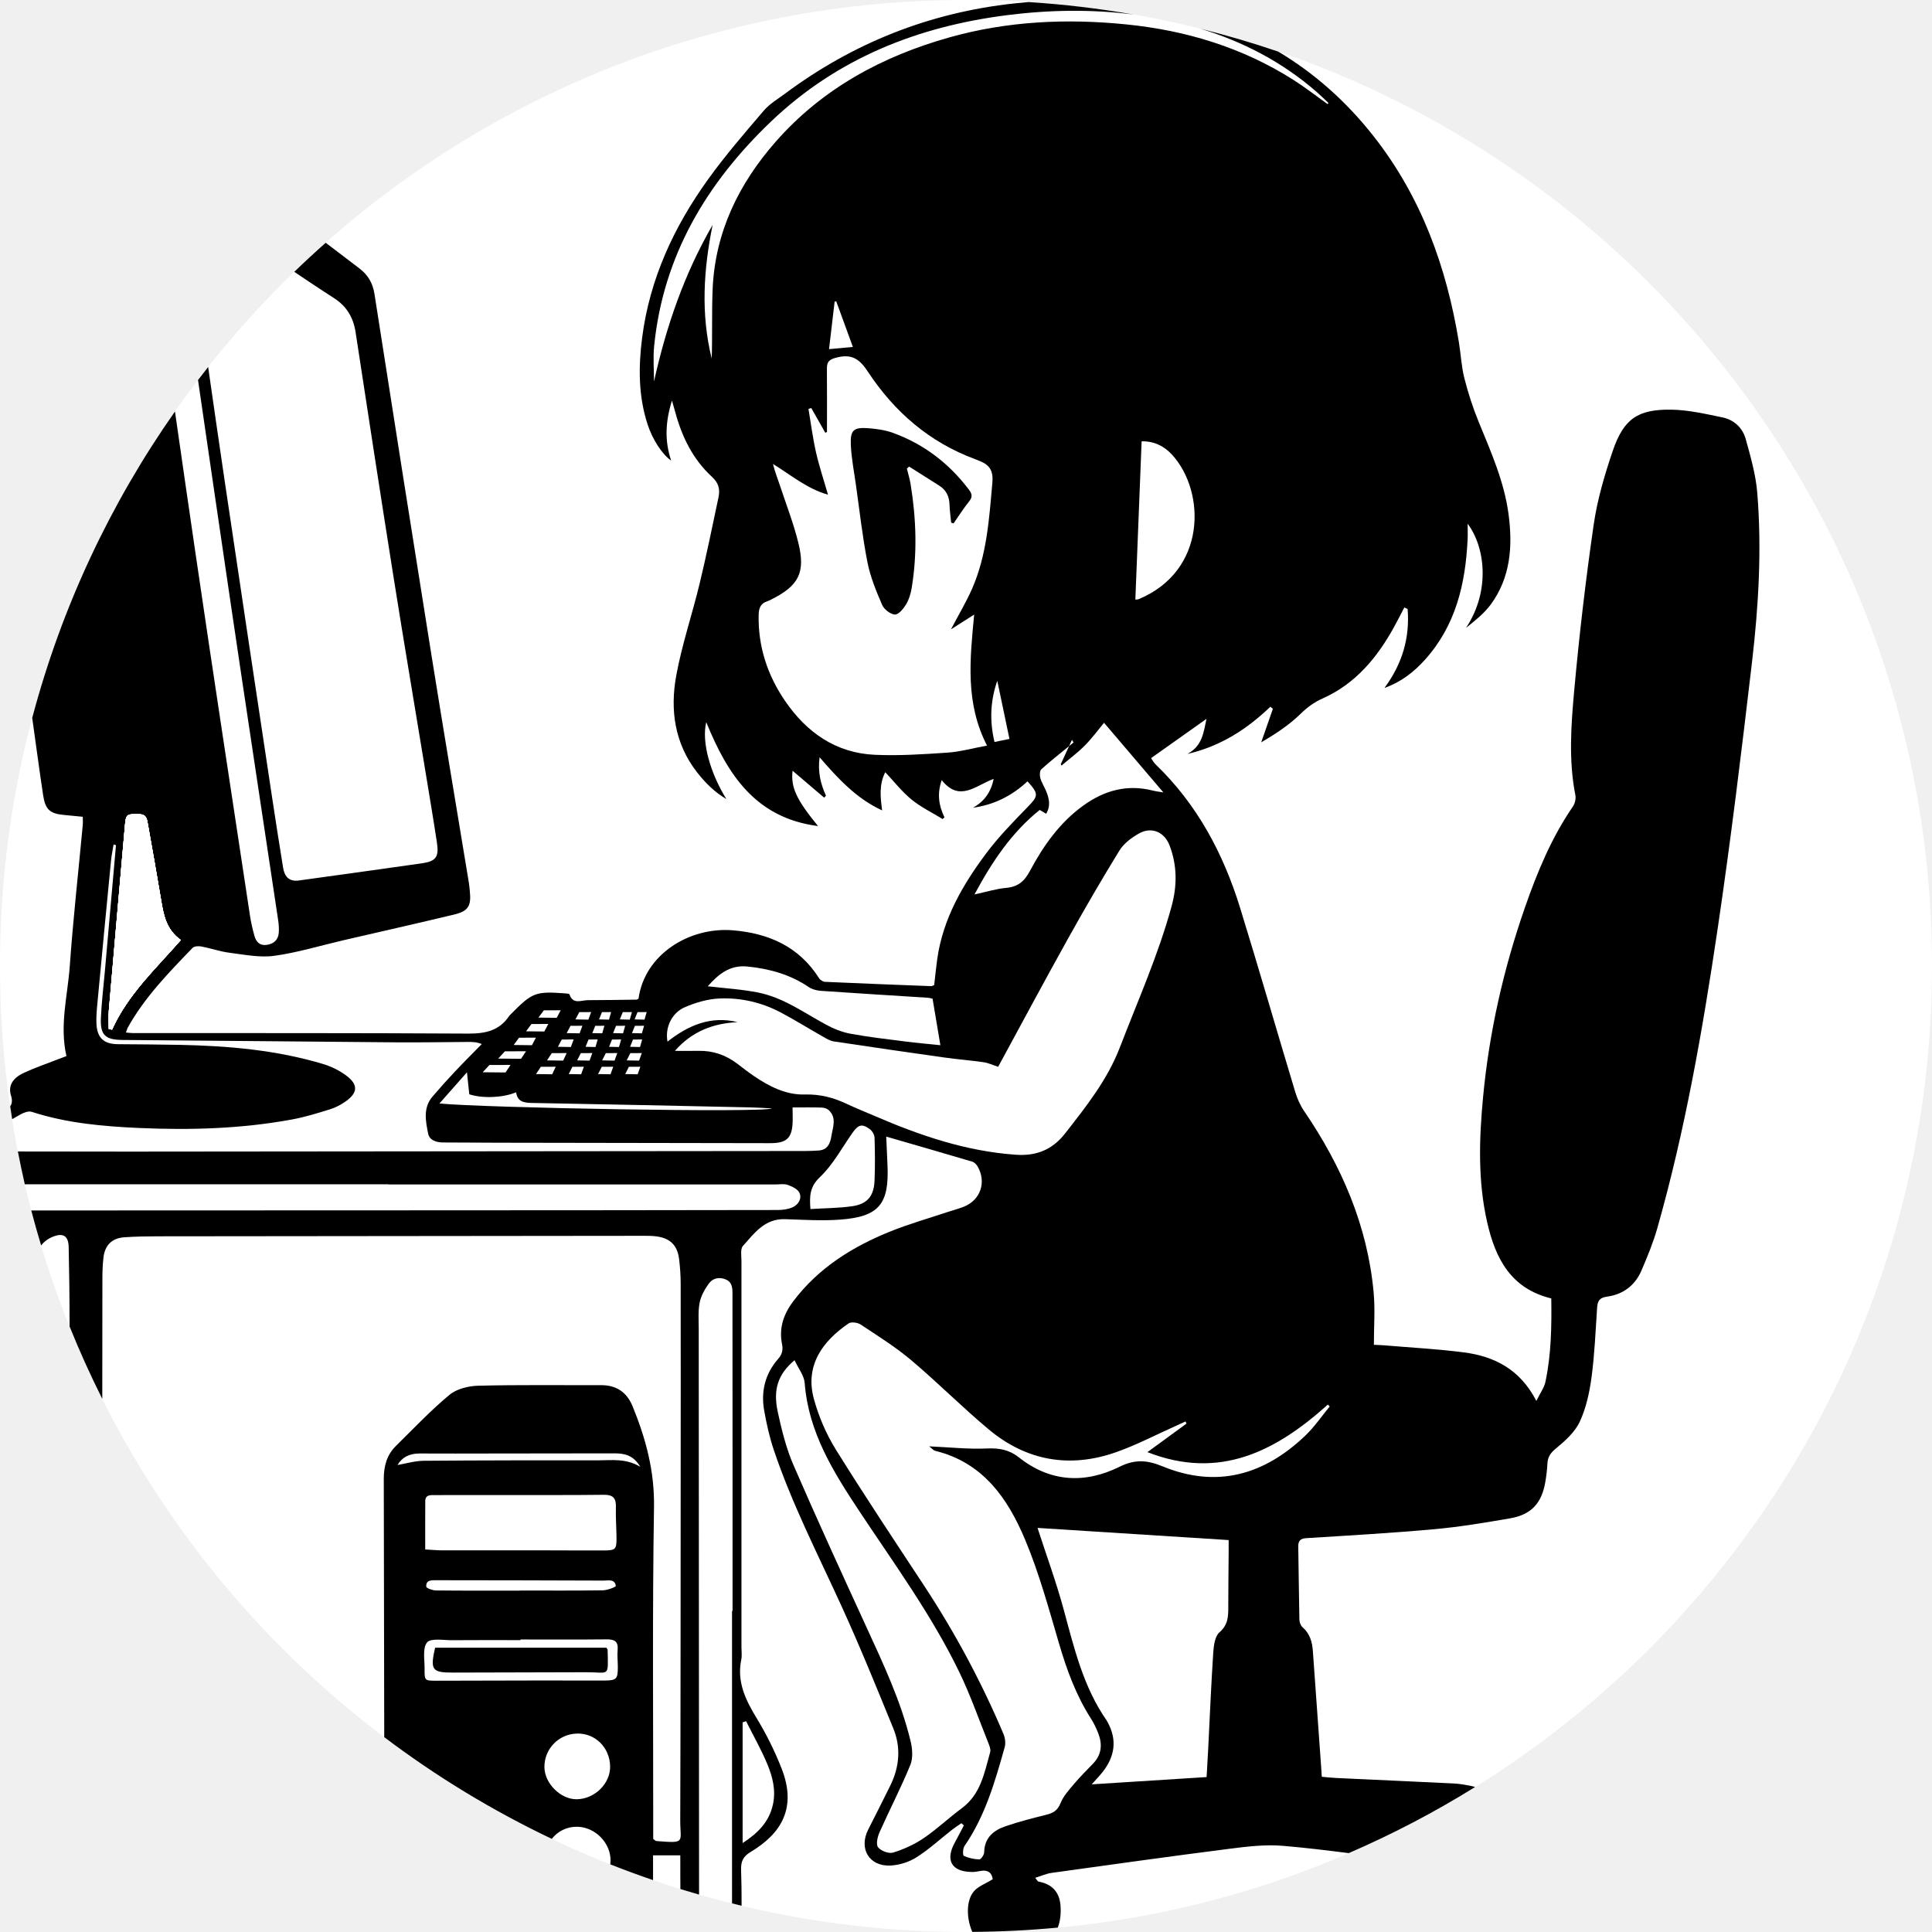
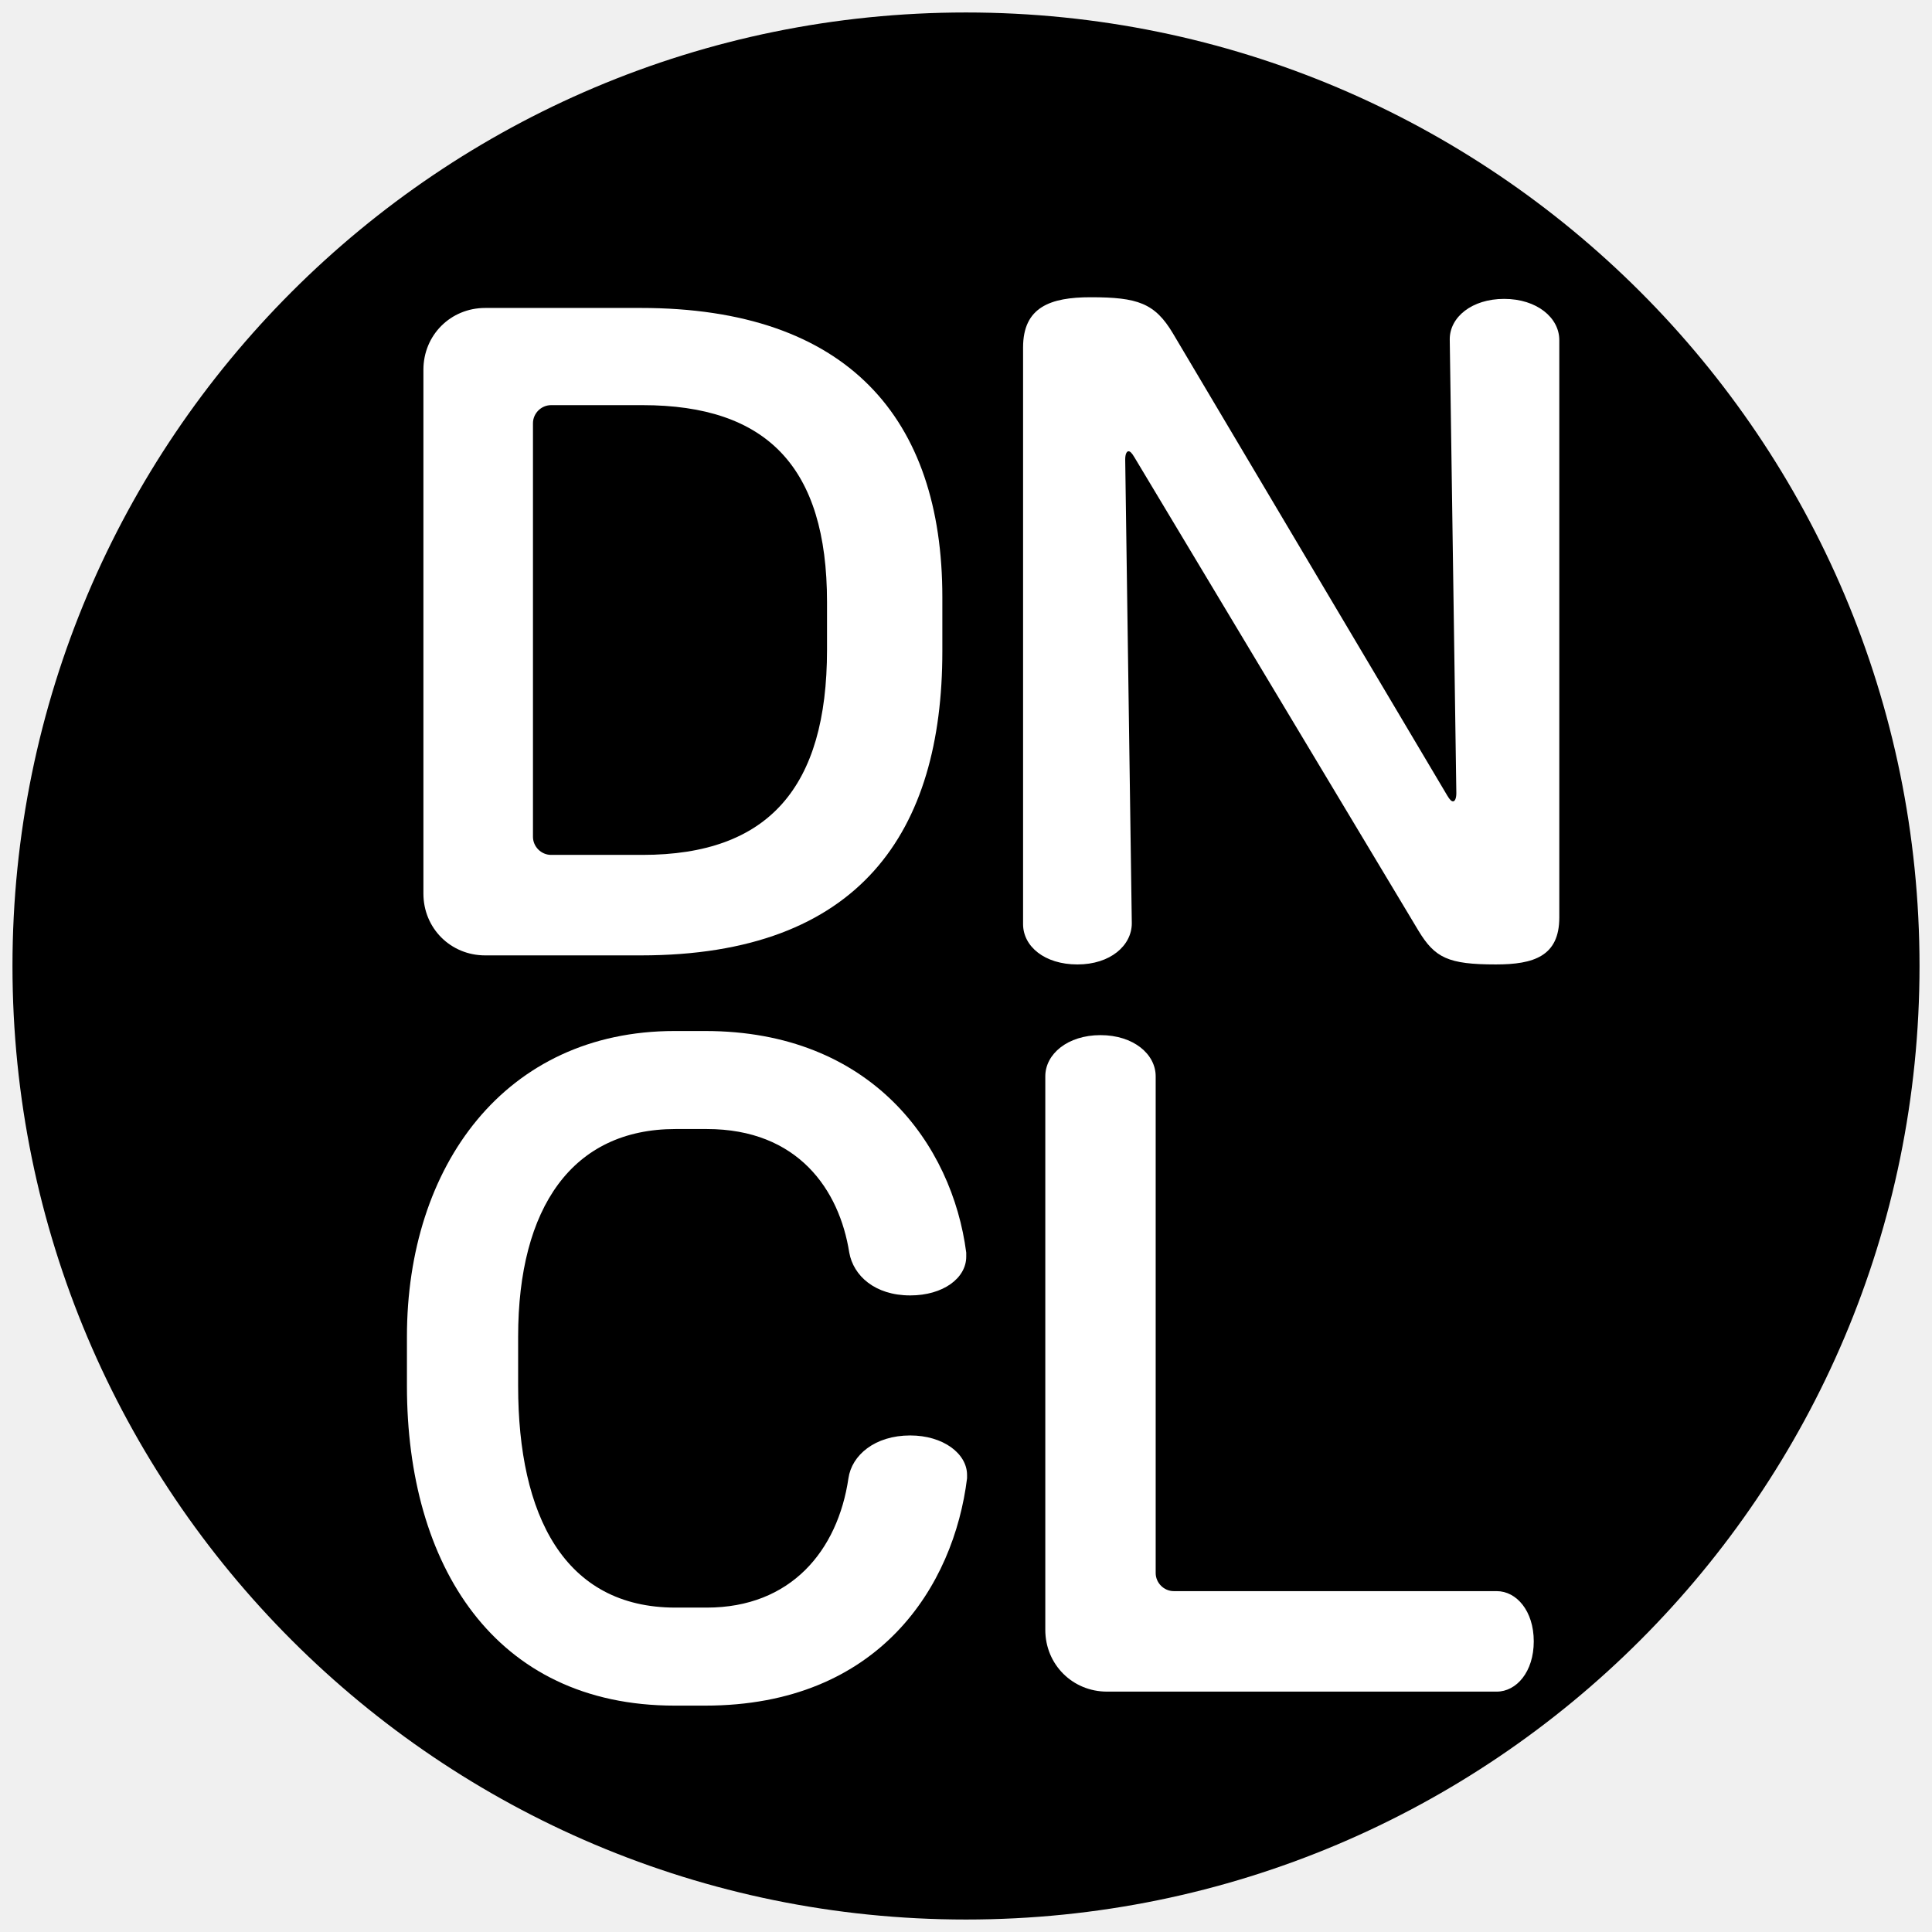
- <svg xmlns="http://www.w3.org/2000/svg" xml:space="preserve" width="654.81" height="654.809">
-   <circle cx="327.405" cy="327.405" r="327.405" fill="#FFF" />
-   <path d="M595.585 167.008c-.502-6.143-2.254-12.234-3.914-18.214-1.055-3.796-3.973-6.524-7.893-7.328-5.725-1.172-11.535-2.535-17.326-2.62-11.402-.169-16.15 3.136-19.846 13.984-2.77 8.128-5.23 16.513-6.459 24.982A1059 1059 0 0 0 533.549 234c-1.068 11.786-1.939 23.697.391 35.522.236 1.197-.156 2.833-.857 3.853-7.223 10.506-12.039 22.153-16.201 34.085-7.275 20.852-12.131 42.277-14.217 64.27-1.348 14.217-1.82 28.496 1.383 42.551 2.752 12.086 7.916 22.449 21.723 25.793.135 9.434.006 18.906-1.971 28.232-.432 2.043-1.813 3.885-3.09 6.5-5.51-10.703-14.215-15.113-24.586-16.447-8.908-1.145-17.902-1.623-26.859-2.381-1.305-.111-2.619-.135-3.615-.182 0-6.221.438-11.986-.078-17.664-2.061-22.729-10.873-42.936-23.607-61.625-1.305-1.914-2.289-4.146-2.961-6.371-6.279-20.814-12.297-41.708-18.711-62.479-5.684-18.407-14.564-35.038-28.615-48.577-.729-.702-1.207-1.661-1.541-2.134l18.787-13.313c-1.041 4.675-1.365 9.115-6.467 11.899 11.432-2.66 20.24-8.484 28.113-16.002q.42.36.84.717l-3.949 11.355c4.723-2.774 9.41-5.815 13.324-9.647 2.301-2.253 4.635-3.952 7.508-5.234 11.137-4.969 18.453-13.816 24.191-24.205 1.207-2.184 2.324-4.416 3.482-6.625l1.113.507c.789 9.744-1.781 18.565-7.842 26.76 5.6-1.964 9.938-5.354 13.723-9.556 10.455-11.609 13.748-25.76 14.455-40.819.082-1.755.012-3.517.012-5.276 5.838 7.732 7.873 22.612-.563 35.318 3.043-2.455 6.191-4.921 8.457-8.029 6.676-9.155 7.402-19.707 5.975-30.486-1.459-11.02-5.939-21.11-10.119-31.296-1.975-4.813-3.588-9.815-4.869-14.857-1.01-3.974-1.186-8.152-1.855-12.22-4.205-25.538-12.74-49.239-28.965-69.848-9.33-11.852-20.102-21.353-32.263-28.603a325 325 0 0 0-26.431-7.775c14.448 4.378 27.772 11.268 39.477 21.467 1.371 1.194 2.66 2.481 3.986 3.726l-.338.361c-3.801-2.715-7.486-5.61-11.422-8.114-17.318-11.024-36.395-16.825-56.727-18.878-20.223-2.042-40.254-1.138-59.875 4.366-22.834 6.406-43.146 17.357-58.976 35.376-12.509 14.239-20.56 30.657-21.385 49.955-.335 7.839-.055 15.703-.313 23.554-3.746-15.108-2.768-30.173.304-45.283-9.594 16.573-15.726 34.372-19.868 53.079 0-4.021-.344-8.078.055-12.059 3.064-30.637 17.841-55.295 39.662-76.119C283.747 19.79 311.05 8.968 341.33 5.137c14.318-1.813 28.68-2.046 42.924-.209A328 328 0 0 0 348.618.7a210 210 0 0 0-4.981.476c-28.599 3.109-54.422 13.359-77.503 30.517-2.505 1.862-5.313 3.512-7.302 5.841-6.471 7.576-13.01 15.146-18.825 23.22-11.609 16.123-19.815 33.788-22.376 53.753-1.269 9.899-1.27 19.703 1.843 29.301 1.679 5.177 5.023 10.268 7.992 12.289-2.219-6.656-1.99-13.055.278-20.328.542 1.889.854 2.924 1.137 3.967 2.261 8.361 5.988 15.977 12.422 21.87 2.335 2.139 2.778 4.297 2.215 6.957-2.068 9.766-4.062 19.552-6.399 29.254-2.51 10.422-5.994 20.645-7.922 31.162-2.132 11.63-.566 22.983 7.033 32.746 2.797 3.593 6.004 6.788 9.96 9.099-5.504-8.871-8.464-19.426-6.82-26.065 7.187 17.706 16.68 32.484 37.888 35.218-7.432-9.078-9.274-13.193-8.627-18.753l10.714 9.136.596-.683c-1.767-3.919-2.833-7.939-2.16-13.023 6.439 7.463 12.611 14.062 21.2 18.016-.619-4.561-1.057-8.829 1.06-12.946 3.078 3.263 5.684 6.64 8.903 9.262 3.193 2.6 7.007 4.439 10.547 6.612l.612-.585c-1.907-3.949-2.567-7.96-.925-12.605 6.07 7.654 11.583 1.739 17.601-.421-.916 4.539-3.199 7.666-7.021 9.78 7.209-.984 13.307-4.118 18.498-8.954 3.885 4.329 3.672 4.961.041 8.704-4.861 5.011-9.805 10.036-13.971 15.608-8.057 10.775-14.775 22.319-16.682 36.005-.411 2.95-.691 5.919-1.016 8.737-.517.202-.751.377-.978.37-11.989-.461-23.979-.919-35.965-1.461-.713-.032-1.668-.587-2.049-1.189-6.814-10.751-17.06-15.279-29.27-16.281-14.636-1.201-29.898 8.101-31.952 23.178-.217.113-.435.32-.656.324-5.499.076-10.998.164-16.497.176-2.25.004-5.04 1.588-6.251-1.953-.083-.246-.899-.307-1.383-.342-10.154-.748-11.224-.334-18.534 7.104-.175.178-.384.336-.52.539-3.351 5.063-8.162 6.016-13.964 5.982-37.887-.221-75.776-.148-113.665-.18-.67-.002-1.339-.102-2.259-.178.31-.836.419-1.316.65-1.729 5.728-10.273 13.869-18.598 21.937-26.965.573-.594 2.054-.65 3.019-.466 3.189.606 6.3 1.715 9.505 2.119 5.025.632 10.222 1.714 15.132 1.041 7.886-1.083 15.595-3.454 23.383-5.259 12.537-2.907 25.093-5.729 37.607-8.729 4.788-1.147 5.834-2.935 5.328-7.84-.102-.994-.177-1.994-.338-2.979-4.198-25.517-8.502-51.016-12.589-76.551-6.554-40.955-12.994-81.928-19.391-122.907-.581-3.723-2.194-6.523-5.149-8.747a1649 1649 0 0 1-11.388-8.665 330 330 0 0 0-10.648 9.856c4.466 3.001 8.929 6.009 13.46 8.909 4.321 2.766 6.56 6.578 7.326 11.598 4.222 27.667 8.466 55.331 12.856 82.972 3.508 22.086 7.24 44.137 10.864 66.205 1.296 7.891 2.63 15.775 3.827 23.681.755 4.986-.264 6.408-5.185 7.116-13.971 2.01-27.958 3.911-41.939 5.855-3.25.277-4.563-1.665-5.01-4.428a2123 2123 0 0 1-3.708-23.687c-5.405-35.947-10.847-71.888-16.157-107.85a9064 9064 0 0 1-5.53-38.128 327 327 0 0 0-3.433 4.433c3.588 24.642 7.18 49.284 10.811 73.92 5.355 36.344 10.896 72.661 16.329 108.994.22 1.473.352 2.999.224 4.474-.213 2.453-1.781 3.753-4.171 4.058-2.321.298-3.518-1.104-4.067-3.057-.64-2.278-1.173-4.604-1.527-6.942-6.145-40.649-12.377-81.287-18.341-121.962-2.386-16.272-4.734-32.55-7.072-48.83-21.834 31.091-38.393 66.149-48.388 103.883l.308 2.152c1.146 8.039 2.188 16.095 3.417 24.121.737 4.81 2.333 6.155 7.086 6.593 2.076.191 4.149.402 6.333.616 0 1.147.069 2.008-.01 2.854-1.489 15.926-3.266 31.832-4.401 47.783-.712 10.003-3.516 19.962-1.13 30.476-1.193.447-2.445.9-3.685 1.387-3.602 1.412-7.278 2.666-10.776 4.301-3.709 1.734-5.391 4.313-4.316 7.721.521 1.653.313 2.761-.28 3.634q.316 2.172.659 4.333 1.418-.822 2.85-1.621c1.097-.611 2.693-1.217 3.751-.875 11.909 3.861 24.229 4.945 36.602 5.49 17.274.76 34.514.254 51.57-2.877 4.406-.807 8.73-2.146 13.018-3.479 1.875-.582 3.701-1.566 5.31-2.707 4.054-2.873 4.229-5.623.227-8.643-2.337-1.762-5.147-3.148-7.958-3.99-15.812-4.74-32.104-6.145-48.519-6.484-7-.145-14.001-.164-21.002-.229-4.776-.045-7.056-2.107-7.28-6.955-.109-2.359.12-4.748.342-7.109q2.259-24.075 4.598-48.14c.179-1.841.577-3.661.873-5.491l.81.252-3.75 42.549c-.472 5.353-1.14 10.697-1.365 16.06-.246 5.857 1.573 7.355 7.421 7.4 30.88.234 61.759.566 92.64.807 8.125.063 16.252-.086 24.379-.135 1.453-.008 2.906 0 4.656.715-2.992 3.057-6.031 6.068-8.962 9.184a227 227 0 0 0-7.756 8.639c-3.23 3.801-2.313 8.277-1.465 12.516.464 2.318 2.79 3.006 5.083 3.018 6.376.035 12.752.074 19.128.086 29.755.053 59.51.098 89.265.145 1.125.002 2.251.031 3.375-.012 4.577-.172 6.313-1.783 6.644-6.32.133-1.826.022-3.668.022-5.77 3.671 0 6.766-.061 9.854.041.825.027 1.839.328 2.416.875 2.784 2.635 1.354 5.828.881 8.824-.386 2.449-1.292 4.662-4.308 4.857a70 70 0 0 1-4.494.166c-76.267.076-152.533.15-228.799.209-12.705.01-25.41-.021-38.114-.043a329 329 0 0 0 2.342 11.125c4.939-.01 9.878-.008 14.817-.008 36.129-.006 72.259-.002 108.388-.002v.051q65.633-.001 131.266.004c1.375 0 2.87-.293 4.094.148 1.491.535 3.392 1.408 3.972 2.664.925 2.002-.333 4.037-2.302 4.922-1.52.684-3.352.928-5.046.932-39.004.072-78.009.088-117.013.105-45.328.021-90.656.034-135.985.048a327 327 0 0 0 3.346 11.859c.969-1.265 2.278-2.273 3.971-2.956 3.507-1.414 5.284-.281 5.367 3.498.184 8.373.3 16.75.296 25.125l-.001 1.761a326 326 0 0 0 11.094 24.575q.018-20.391.038-40.781c.002-2.371.089-4.756.359-7.109.48-4.193 2.872-6.588 7.045-6.885 3.86-.273 7.741-.326 11.613-.33 54.894-.072 109.789-.119 164.683-.166 1.249 0 2.505.014 3.744.15 4.899.543 7.454 2.971 8.031 7.822.324 2.723.517 5.479.521 8.219.034 22.258.018 44.516.001 66.771-.029 38.387-.018 76.775-.148 115.162-.026 7.523 2.071 7.809-8.14 7.002-.206-.018-.394-.266-1.022-.713v-4.867c.024-35.887-.304-71.779.27-107.658.194-12.168-2.782-23.168-7.252-34.096-1.974-4.824-5.511-7.195-10.742-7.178-13.88.047-27.765-.152-41.637.193-3.307.084-7.271 1.074-9.716 3.109-6.409 5.336-12.179 11.445-18.138 17.314-3.122 3.074-4.114 6.92-4.103 11.268.074 29.141.115 58.281.156 87.421a327.4 327.4 0 0 0 56.79 34.472c2.005-2.566 5.066-4.148 8.57-4.104 6.152.078 11.455 5.492 11.343 11.578-.007.395-.039.783-.087 1.166a324 324 0 0 0 14.496 5.344c0-2.771-.003-5.556-.003-8.395h9.235c0 2.41-.016 4.631.003 6.85q.018 2.283.028 4.566c2.1.649 4.21 1.274 6.328 1.883q-.07-95.831-.113-191.662c-.001-2.998-.262-6.072.31-8.971.452-2.291 1.732-4.561 3.134-6.482 1.337-1.832 3.548-2.311 5.759-1.357 2.075.893 2.235 2.76 2.234 4.729-.006 19.246.019 38.49.026 57.736.007 16.623.001 33.244.001 49.865h-.173q.002 49.562-.003 99.122 1.618.404 3.241.791c.01-3.994-.03-7.988-.167-11.978-.103-2.969.564-4.65 3.265-6.268 10.317-6.18 15.702-14.863 10.491-28.188a110.4 110.4 0 0 0-8.454-17.076c-3.793-6.234-6.815-12.396-5.235-19.955.275-1.318.053-2.742.053-4.119-.005-43.641-.017-87.281-.001-130.922 0-1.734-.427-4.068.493-5.098 3.838-4.297 7.378-9.295 14.226-9.086 6.239.191 12.518.615 18.721.154 13.198-.98 16.673-5.25 16.051-18.572-.149-3.184-.282-6.371-.423-9.568 10.007 2.898 19.586 5.648 29.137 8.488.725.215 1.449.961 1.848 1.648 3.051 5.285.963 11.375-4.67 13.621-1.854.738-3.805 1.229-5.7 1.861-6.39 2.137-12.898 3.982-19.138 6.494-12.92 5.203-24.496 12.398-33.044 23.781-3.252 4.328-4.836 9.051-3.754 14.389.421 2.078.027 3.537-1.334 5.09-4.408 5.029-5.86 11.004-4.709 17.48.806 4.537 1.817 9.09 3.288 13.449 6.166 18.275 14.967 35.414 22.96 52.912 6.222 13.619 11.854 27.514 17.521 41.379 2.638 6.451 2.086 13-.978 19.266-2.468 5.047-5.042 10.041-7.563 15.061-3.241 6.459.394 12.521 7.647 12.135 2.979-.158 6.229-1.182 8.741-2.779 4.297-2.734 8.097-6.24 12.126-9.395.99-.777 2.064-1.447 3.1-2.164q.416.371.834.742c-1.012 1.922-1.988 3.863-3.043 5.76-3.372 6.074-1.1 9.996 5.859 10.021.865.004 1.746-.123 2.598-.303 2.852-.605 4.094.715 4.371 2.754-2.449 1.531-4.973 2.402-6.432 4.158-2.646 3.189-2.482 9.159-.498 13.699a332 332 0 0 0 28.98-1.452c.86-2.316 1.139-4.86.912-7.577-.377-4.541-2.951-7.248-7.494-8.025-.184-.031-.318-.357-1.084-1.27 2.08-.639 3.795-1.43 5.586-1.678 20.047-2.787 40.096-5.594 60.174-8.156 6.045-.77 12.246-1.525 18.266-1.008 7.434.637 14.847 1.52 22.253 2.468a326.5 326.5 0 0 0 42.818-22.399 11.5 11.5 0 0 0-1.54-.41c-1.838-.346-3.697-.697-5.559-.789-13.357-.658-26.719-1.244-40.076-1.873-1.568-.074-3.131-.264-4.773-.404-.113-1.688-.191-2.924-.279-4.158-.916-12.84-1.828-25.678-2.756-38.516-.223-3.072-1.031-5.863-3.5-8.02-.629-.547-1.041-1.672-1.061-2.541-.182-8.248-.232-16.5-.383-24.748-.035-2.029.695-2.771 2.826-2.904 14.469-.898 28.945-1.725 43.379-3.031 8.572-.775 17.1-2.213 25.592-3.676 7.113-1.225 10.67-5.074 11.906-12.145.365-2.09.637-4.209.734-6.324.104-2.277 1.008-3.66 2.873-5.195 3.111-2.559 6.426-5.514 8.076-9.039 2.172-4.645 3.316-9.936 4.006-15.068 1.045-7.789 1.365-15.678 1.889-23.529.152-2.266.707-3.48 3.359-3.836 5.434-.732 9.525-3.799 11.695-8.885 2.006-4.699 3.979-9.463 5.371-14.367 9.402-33.115 15.318-66.971 20.363-100.947 4.492-30.254 8.18-60.636 11.734-91.02 2.218-18.99 3.324-38.125 1.763-57.244" />
-   <path fill="#FFF" d="M321.085 255.093c-8.201.552-16.46 1.106-24.652.727-13.197-.611-23.072-7.615-30.337-18.234-5.982-8.744-9.214-18.504-8.963-29.268.053-2.266.711-3.87 3.002-4.553.473-.141.912-.406 1.358-.63 9.194-4.61 11.562-9.064 9.105-19.085-1.598-6.522-4.044-12.839-6.165-19.229-.819-2.468-1.79-4.887-2.457-7.576 6.071 3.716 11.526 8.41 18.658 10.417-1.436-4.997-2.999-9.654-4.08-14.42-1.095-4.83-1.712-9.768-2.539-14.659l.949-.293 4.75 8.384.572-.269c0-7.17.04-14.34-.021-21.51-.023-2.696 1.287-3.259 3.797-3.83 5.032-1.144 7.507.997 10.129 4.969 8.962 13.575 20.79 23.856 36.255 29.564.586.216 1.154.48 1.734.709 3.287 1.293 4.502 3.411 4.17 7.173-1.084 12.217-1.842 24.482-6.816 35.913-1.967 4.52-4.531 8.777-7.219 13.907l7.861-5.006c-1.445 15.234-3.086 29.945 4.354 44.408-4.943.912-9.164 2.102-13.445 2.391" />
-   <path d="M323.192 177.4c1.754-2.516 3.387-5.13 5.309-7.51 1.232-1.526.898-2.608-.119-3.952-6.736-8.891-15.257-15.43-25.748-19.234-2.545-.923-5.346-1.334-8.063-1.552-5.277-.421-6.443.544-6.198 5.744.21 4.461 1.081 8.895 1.71 13.333 1.244 8.774 2.204 17.605 3.908 26.291.974 4.962 2.956 9.78 4.966 14.455.657 1.526 2.779 3.201 4.337 3.311 1.208.084 2.91-1.961 3.791-3.423 1.004-1.665 1.603-3.69 1.922-5.634 1.92-11.706 1.526-23.41-.367-35.082-.292-1.799-.841-3.557-1.271-5.333l.756-.675c3.424 2.163 6.858 4.31 10.268 6.496 2.283 1.463 3.326 3.589 3.418 6.3.069 2.074.368 4.139.565 6.208z" />
-   <path fill="#FFF" d="m282.882 102.201.559-.027 5.625 15.412-8.083.748zM337.063 251.479c-1.734-7.263-1.375-14.055.945-20.735 1.35 6.438 2.697 12.876 4.125 19.692zM386.927 149.574c4.199-.096 7.688 1.61 10.461 4.696 11.244 12.509 11.66 39.141-11.416 48.785-.428.179-.951.128-1.168.154zM54.688 305.563a2356 2356 0 0 0-4.626-26.528c-.279-1.556-.513-3.055-2.892-3.083-4.384-.051-4.477-.134-4.873 4.397-1.81 20.749-3.638 41.496-5.413 62.248-.174 2.033-.023 4.096-.023 6.145l1.113.234c5.347-11.9 14.823-20.674 23.32-30.377-4.828-3.415-5.79-8.166-6.606-13.036" />
-   <path fill="#FFF" d="M54.688 305.563a2356 2356 0 0 0-4.626-26.528c-.279-1.556-.513-3.055-2.892-3.083-4.384-.051-4.477-.134-4.873 4.397-1.81 20.749-3.638 41.496-5.413 62.248-.174 2.033-.023 4.096-.023 6.145l1.113.234c5.347-11.9 14.823-20.674 23.32-30.377-4.828-3.415-5.79-8.166-6.606-13.036" />
-   <path fill="#FFF" d="M54.688 305.563a2356 2356 0 0 0-4.626-26.528c-.279-1.556-.513-3.055-2.892-3.083-4.384-.051-4.477-.134-4.873 4.397-1.81 20.749-3.638 41.496-5.413 62.248-.174 2.033-.023 4.096-.023 6.145l1.113.234c5.347-11.9 14.823-20.674 23.32-30.377-4.828-3.415-5.79-8.166-6.606-13.036" />
-   <path fill="#FFF" d="M54.688 305.563a2356 2356 0 0 0-4.626-26.528c-.279-1.556-.513-3.055-2.892-3.083-4.384-.051-4.477-.134-4.873 4.397-1.81 20.749-3.638 41.496-5.413 62.248-.174 2.033-.023 4.096-.023 6.145l1.113.234c5.347-11.9 14.823-20.674 23.32-30.377-4.828-3.415-5.79-8.166-6.606-13.036" />
-   <path fill="none" d="M180.171 373.819c-2.763-.047-4.824-.512-5.242-3.615-4.454 1.877-11.386 2.146-15.873.691l-.792-7.457-9.325 10.561c14.967 1.488 109.846 3.197 112.682 1.68-2.802-.141-4.84-.297-6.881-.34-24.856-.534-49.711-1.089-74.569-1.52" />
-   <path fill="#FFF" d="m37.973 348.977-1.113-.234c0-2.049-.15-4.111.023-6.145 1.774-20.752 3.603-41.499 5.413-62.248.396-4.531.488-4.448 4.873-4.397 2.379.028 2.613 1.526 2.892 3.083a2356 2356 0 0 1 4.626 26.528c.816 4.869 1.778 9.62 6.606 13.036-8.497 9.703-17.973 18.477-23.32 30.377M195.435 609.817c-5.401.047-10.844-5.352-10.917-10.826-.082-6.201 4.79-11.26 11.014-11.436 6.181-.176 11.134 4.705 11.257 11.09.113 5.852-5.238 11.117-11.354 11.172M205.116 569.575c-6.736.055-13.474-.027-20.21-.018-12.35.018-24.701.074-37.051.086-3.9.002-3.988-.043-3.949-3.984.031-3.086-.754-7.041.825-8.98 1.257-1.543 5.538-.742 8.479-.768 7.734-.07 15.469-.023 23.204-.023v-.219c9.73 0 19.462.061 29.192-.041 2.626-.027 3.989.645 3.729 3.561-.177 1.975.072 3.986.066 5.982-.01 3.82-.478 4.372-4.285 4.404M208.953 521.245c.03 3.873-.315 4.234-4.308 4.248-7.866.025-15.732-.039-23.598-.045-10.364-.004-20.727.029-31.089.01-1.841-.004-3.681-.182-5.836-.295 0-5.656-.021-11 .009-16.344.013-2.244 1.708-2.088 3.214-2.09 7.866-.014 15.732-.01 23.599-.018 11.237-.008 22.475.053 33.71-.082 3.083-.037 4.19 1.111 4.094 4.133-.112 3.488.178 6.987.205 10.483M208.716 537.53c.041.328-2.817 1.445-4.343 1.469-9.375.141-18.754.07-28.131.07v.035c-9.503 0-19.007.045-28.509-.059-1.146-.012-3.23-.773-3.262-1.285-.144-2.34 1.845-2.178 3.469-2.176 18.881.023 37.762.041 56.643.123 1.599.008 3.831-.624 4.133 1.823M202.858 494.944c-19.746-.002-39.493-.012-59.239.154-3.042.027-6.076.961-8.884 1.436 1.379-2.449 3.895-3.926 7.441-3.904 8.124.051 16.248.012 24.372.004 13.874-.012 27.747-.016 41.62-.051 3.383-.01 6.459.537 8.854 4.566-4.904-2.932-9.584-2.205-14.164-2.205M251.697 583.76l1.168-.404c2.42 4.824 5.11 9.537 7.18 14.508 1.817 4.363 3.013 8.949 1.891 13.873-1.318 5.779-4.987 9.5-10.238 12.932zM352.382 274.51l2.193 1.301c1.613-2.711.992-5.218-.016-7.69-.611-1.499-1.545-2.893-1.973-4.434-.256-.922-.203-2.474.379-2.993 3.037-2.704 6.217-5.25 9.375-7.818q.484-1.054.969-2.107l.553.868q-.76.621-1.521 1.239l-2.818 6.134.254.452c2.654-2.251 5.477-4.338 7.92-6.801 2.43-2.452 4.482-5.28 6.49-7.691l20.123 23.614c-1.67-.289-2.613-.388-3.523-.621-8.748-2.239-16.52-.081-23.682 5.104-8 5.79-13.51 13.645-18.061 22.173-1.838 3.442-4.031 5.332-7.979 5.684-3.311.296-6.555 1.316-10.787 2.22 6.047-11.226 12.596-20.981 22.104-28.634M253.383 327.584c7.459.765 14.438 2.702 20.719 6.959 1.147.777 2.717 1.186 4.125 1.283 12.084.84 24.175 1.566 36.263 2.34.479.029.949.182 1.582.311l2.648 15.773c-4.188-.438-8.098-.77-11.986-1.268-6.194-.791-12.412-1.498-18.546-2.637-2.858-.531-5.704-1.695-8.275-3.092-7.451-4.041-14.441-9.143-22.918-10.846-5.547-1.113-11.254-1.432-17.114-2.133 3.517-3.948 7.368-7.319 13.502-6.69M216.071 343.042l3.104-.022-.733 2.563-3.364-.075zM215.19 347.682l3.104-.019-.732 2.56-3.365-.074zM216.604 359.473l-4.209-.074 1.243-2.463 3.883-.019zM217.032 361.547l-.917 2.557-4.209-.074 1.242-2.461zM216.921 354.866l-3.364-.074.993-2.467 3.104-.022zM211.071 343.042l3.105-.022-.733 2.563-3.365-.075zM208.791 347.682l3.104-.019-.733 2.56-3.365-.074zM210.528 352.303l-.733 2.563-3.364-.074.993-2.467zM204.083 359.399l1.243-2.463 3.883-.019-.917 2.556zM207.844 361.547l-.917 2.557-4.21-.074 1.243-2.461zM204.023 343.042l3.105-.022-.733 2.563-3.365-.075zM201.743 347.682l3.104-.019-.733 2.56-3.365-.074zM195.615 359.399l1.243-2.463 3.884-.019-.918 2.556zM197.888 361.547l-.917 2.557-4.209-.074 1.242-2.461zM198.469 354.792l.993-2.467 3.104-.022-.733 2.563zM196.328 343.042l4.037-.022-.953 2.563-4.375-.075zM193.362 347.682l4.037-.019-.953 2.56-4.376-.074zM194.433 352.303l-.953 2.563-4.376-.074 1.292-2.467zM185.394 359.399l1.616-2.463 5.051-.019-1.193 2.556zM188.35 361.547l-1.193 2.557-5.474-.074 1.616-2.461zM184.32 342.428l5.712-.021-1.348 2.562-6.191-.074zM180.124 347.069l5.712-.02-1.349 2.561-6.191-.074zM175.927 351.711l5.712-.021-1.348 2.562-6.191-.074zM171.136 356.323l7.146-.02-1.687 2.557-7.745-.074zM165.886 360.956l7.146-.022-1.687 2.557-7.745-.074zM148.939 373.999l9.325-10.561.792 7.457c4.487 1.455 11.419 1.186 15.873-.691.418 3.104 2.479 3.568 5.242 3.615 24.858.432 49.713.986 74.569 1.52 2.041.043 4.079.199 6.881.34-2.835 1.517-97.714-.192-112.682-1.68M296.404 400.188c-.218 5.213-2.438 7.898-7.567 8.633-4.617.66-9.328.658-14.159.959-.365-4.596-.157-7.629 3.265-10.875 4.424-4.197 7.419-9.906 11.005-14.98 1.951-2.76 3.184-3.152 5.805-1.27.847.607 1.623 1.93 1.656 2.949.158 4.857.197 9.729-.005 14.584" />
-   <path fill="#FFF" d="M296.489 378.247c-3.096-1.34-6.244-2.566-9.287-4.012-4.566-2.172-9.169-3.428-14.381-3.277-6.429.186-12.099-2.721-17.343-6.287-1.961-1.334-3.82-2.818-5.719-4.244-3.828-2.875-8.108-4.344-12.918-4.264-2.702.045-5.404.008-8.106.008 5.917-6.736 13.124-9.334 21.271-9.738-9.061-2.223-16.693 1.037-23.768 6.607-.894-4.684 1.359-9.717 5.883-11.674 3.699-1.602 7.845-2.795 11.842-2.957 7.175-.289 14.188 1.334 20.602 4.721 4.96 2.619 9.729 5.6 14.61 8.369 1.071.609 2.219 1.285 3.402 1.463a3966 3966 0 0 0 37.422 5.449c4.452.627 8.946.975 13.397 1.611 1.535.219 3 .93 4.906 1.549 7.715-14.188 15.42-28.604 23.369-42.885 5.705-10.254 11.584-20.422 17.736-30.411 1.484-2.409 4.125-4.386 6.658-5.804 4.24-2.375 8.574-.5 10.322 4.044 2.604 6.77 2.605 13.649.709 20.603-4.48 16.436-11.418 31.956-17.512 47.802-4.271 11.109-11.449 20.096-18.604 29.25-4.318 5.529-9.74 7.691-16.691 7.205-16.837-1.179-32.487-6.498-47.8-13.128M326.03 612.819c-4.417 3.266-8.429 7.098-12.962 10.178-3.135 2.131-6.737 3.768-10.358 4.893-1.459.455-4.16-.557-5.114-1.805-.771-1.008-.176-3.553.515-5.104 3.391-7.619 7.25-15.039 10.412-22.748.951-2.316.738-5.469.126-8.014-3.292-13.676-9.297-26.33-15.129-39.053-8.326-18.164-16.67-36.322-24.609-54.656-2.459-5.68-3.979-11.844-5.296-17.922-1.678-7.742.088-12.838 5.675-17.574 1.313 2.832 3.251 5.207 3.441 7.715 1.266 16.709 9.748 30.221 18.628 43.613 11.801 17.801 24.441 35.1 33.78 54.398 3.74 7.732 6.59 15.896 9.793 23.887.41 1.023.93 2.301.662 3.252-1.958 6.913-3.154 14.198-9.564 18.94M416.425 526.143c-.043 6.125-.125 12.248-.125 18.373.002 3.254-.016 6.154-2.982 8.719-1.555 1.344-1.955 4.512-2.113 6.906-.717 10.844-1.158 21.707-1.709 32.563-.156 3.092-.35 6.184-.543 9.596l-38.938 2.467c1.531-1.729 2.723-2.938 3.76-4.268 4.064-5.217 4.91-10.785 1.66-16.742-.121-.221-.221-.453-.363-.658-7.893-11.314-10.992-24.443-14.527-37.477-2.537-9.357-5.891-18.492-8.895-27.771 21.277 1.355 42.764 2.723 64.775 4.123 0 1.259.01 2.714 0 4.169" />
-   <path fill="#FFF" d="M442.464 486.514c-13.959 13.383-30.051 18.029-48.461 10.465-5.148-2.117-9.256-2.473-14.559.148-11.732 5.803-23.477 5.264-34.131-3.195-3.227-2.561-6.639-3.193-10.779-3.004-6.313.289-12.671-.412-19.617-.721.905.689 1.417 1.369 2.057 1.525 16.203 3.949 24.632 16.17 30.488 30.162 4.752 11.359 8.014 23.371 11.498 35.223 2.625 8.928 5.77 17.541 10.818 25.404 1.006 1.566 1.82 3.291 2.486 5.033 1.393 3.654 1.123 7.107-1.707 10.09-2.152 2.266-4.396 4.451-6.406 6.836-1.756 2.084-3.732 4.203-4.709 6.664-.998 2.51-2.539 3.365-4.867 3.943-4.6 1.146-9.211 2.318-13.693 3.846-4.115 1.404-7.238 3.898-7.318 8.885-.014.848-1.086 2.396-1.643 2.385a13.7 13.7 0 0 1-5.266-1.203c-.381-.176-.344-2.486.227-3.314 7.016-10.172 10.35-21.83 13.635-33.492.391-1.389.139-3.219-.439-4.58a315 315 0 0 0-26.853-50.154c-10.088-15.338-20.276-30.617-29.96-46.209-3.248-5.229-5.778-11.145-7.41-17.084-3.153-11.475 3.121-19.764 11.785-25.637.895-.605 3.048-.283 4.089.408 5.807 3.852 11.769 7.57 17.078 12.045 8.975 7.564 17.267 15.939 26.273 23.463 12.813 10.699 27.488 13.283 43.229 7.729 6.92-2.441 13.484-5.893 20.207-8.893 1.1-.488 2.184-1.006 3.275-1.51q.17.366.338.736c-4.387 3.203-8.773 6.406-13.232 9.664 24.473 9.596 43.588-.324 61.15-16.121l.625.654c-2.72 3.288-5.15 6.876-8.208 9.809" />
-   <path d="M205.538 558.45H147.47c-1.721 7.525-1.04 8.449 5.972 8.434 15.097-.037 30.193-.08 45.29-.117 7.891-.02 7.412 1.945 7.21-7.586-.005-.212-.224-.417-.404-.731" />
+ <svg xmlns="http://www.w3.org/2000/svg" version="1.1" id="レイヤー_1" x="0px" y="0px" width="530.079px" height="530.078px" viewBox="0 0 530.079 530.078" enable-background="new 0 0 530.079 530.078" xml:space="preserve">
+   <circle cx="265.039" cy="265.04" r="261.616" />
+   <g>
+     <path fill="#FFFFFF" d="M175.833,262.127H133.12c-9.492,0-16.95-7.458-16.95-16.95V101.442c0-9.492,7.458-16.95,16.95-16.95h42.714   c56.725,0,82.715,30.284,82.715,79.325v14.916C258.548,228.001,236.175,262.127,175.833,262.127z M226.909,165.174   c0-37.064-16.498-54.014-50.624-54.014H151.2c-2.712,0-4.972,2.26-4.972,4.972v113.451c0,2.712,2.26,4.972,4.972,4.972h25.085   c34.578,0,50.624-18.532,50.624-56.273V165.174z" />
+     <path fill="#FFFFFF" d="M410.42,264.613c-13.107,0-16.724-1.808-21.244-9.266l-77.969-129.949c-0.678-1.13-1.131-1.582-1.582-1.582   c-0.452,0-0.904,0.678-0.904,2.26l1.809,127.237c0,6.102-5.877,11.3-14.916,11.3c-9.04,0-14.916-4.972-14.916-11.074V95.34   c0-11.074,7.458-13.786,18.531-13.786c12.883,0,17.629,1.582,22.6,9.944l75.258,126.785c0.678,1.13,1.131,1.582,1.582,1.582   c0.452,0,0.904-0.678,0.904-2.26l-1.809-124.525c0-6.102,6.103-11.074,14.916-11.074c9.04,0,15.143,5.198,15.143,11.3v158.424   C427.822,262.353,420.816,264.613,410.42,264.613z" />
+     <path fill="#FFFFFF" d="M193.461,467.969h-8.362c-49.494,0-73.449-38.646-73.449-87.688v-13.56   c0-46.781,26.894-83.845,73.449-83.845h8.362c45.652,0,67.799,31.188,71.642,60.793v1.13c0,5.876-6.328,10.622-15.368,10.622   c-9.718,0-15.594-5.424-16.724-11.752c-2.712-17.176-14.012-33.899-39.098-33.899h-8.588c-28.25,0-43.166,21.47-43.166,56.951   v13.56c0,35.482,12.656,60.793,43.166,60.793h8.588c23.052,0,35.934-15.594,38.872-35.48c0.904-6.328,7.232-11.752,16.95-11.752   c9.04,0,15.594,4.972,15.594,10.848v0.904C261.713,434.973,241.373,467.969,193.461,467.969z" />
+     <path fill="#FFFFFF" d="M410.645,464.127H303.747c-9.491,0-16.95-7.459-16.95-16.949V295.307c0-6.102,6.103-11.3,15.143-11.3   c9.039,0,15.142,5.198,15.142,11.3v136.277c0,2.711,2.26,4.971,4.972,4.971h88.592c5.424,0,10.17,5.424,10.17,13.787   C420.814,458.703,416.068,464.127,410.645,464.127z" />
+   </g>
</svg>
